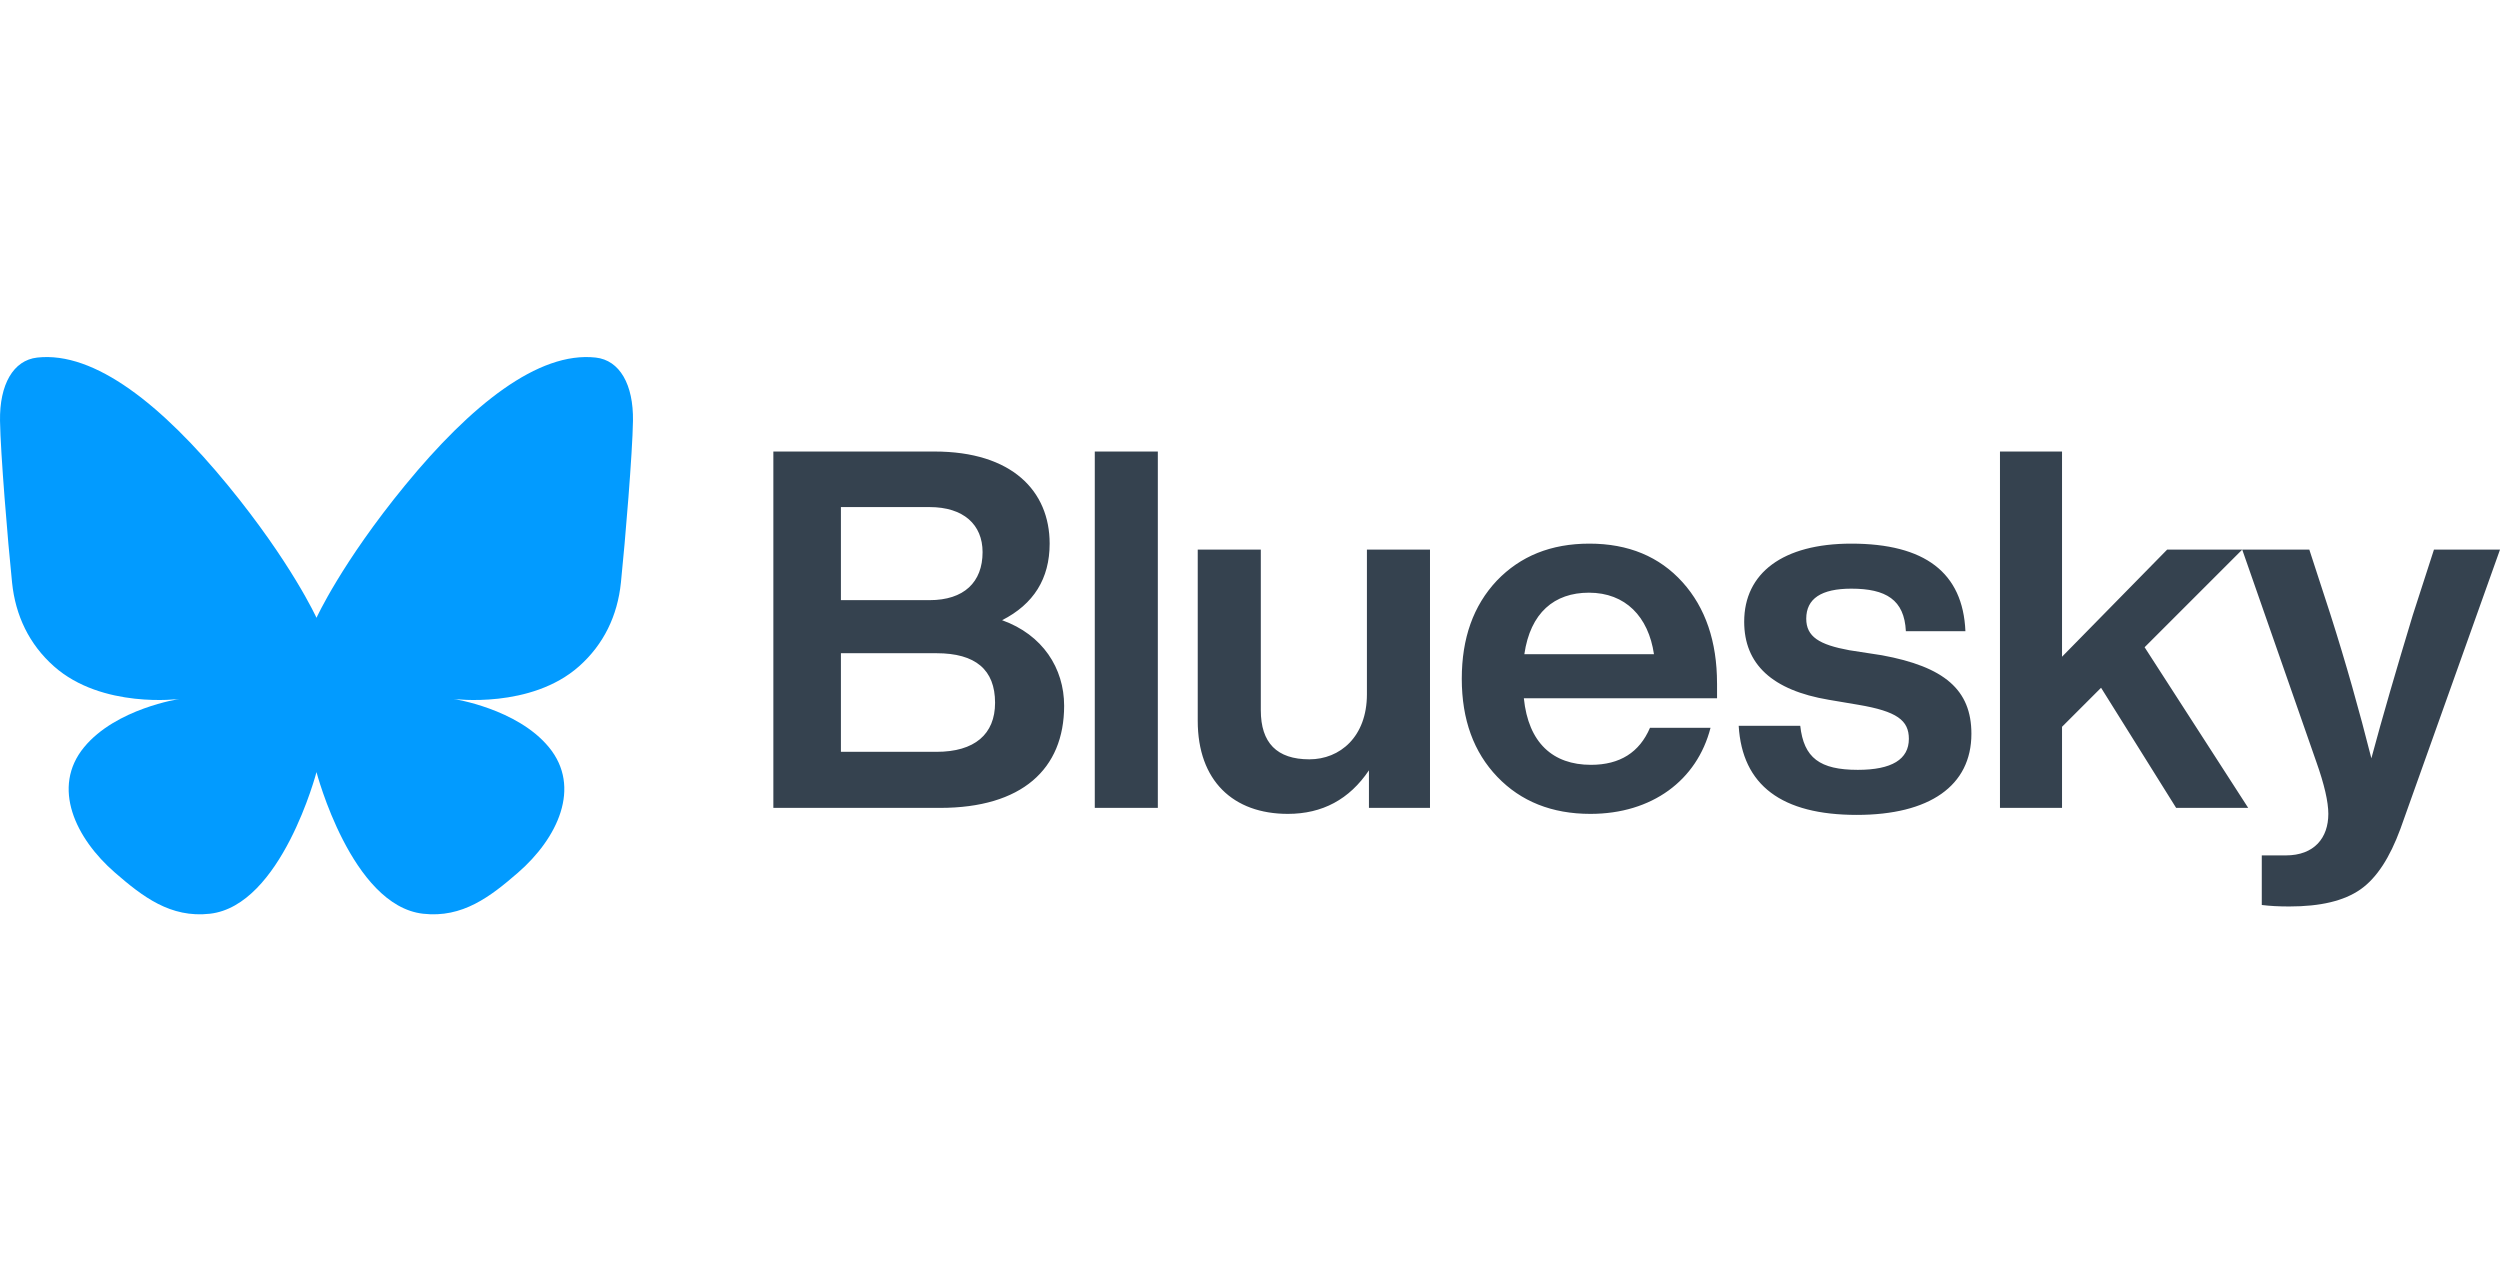
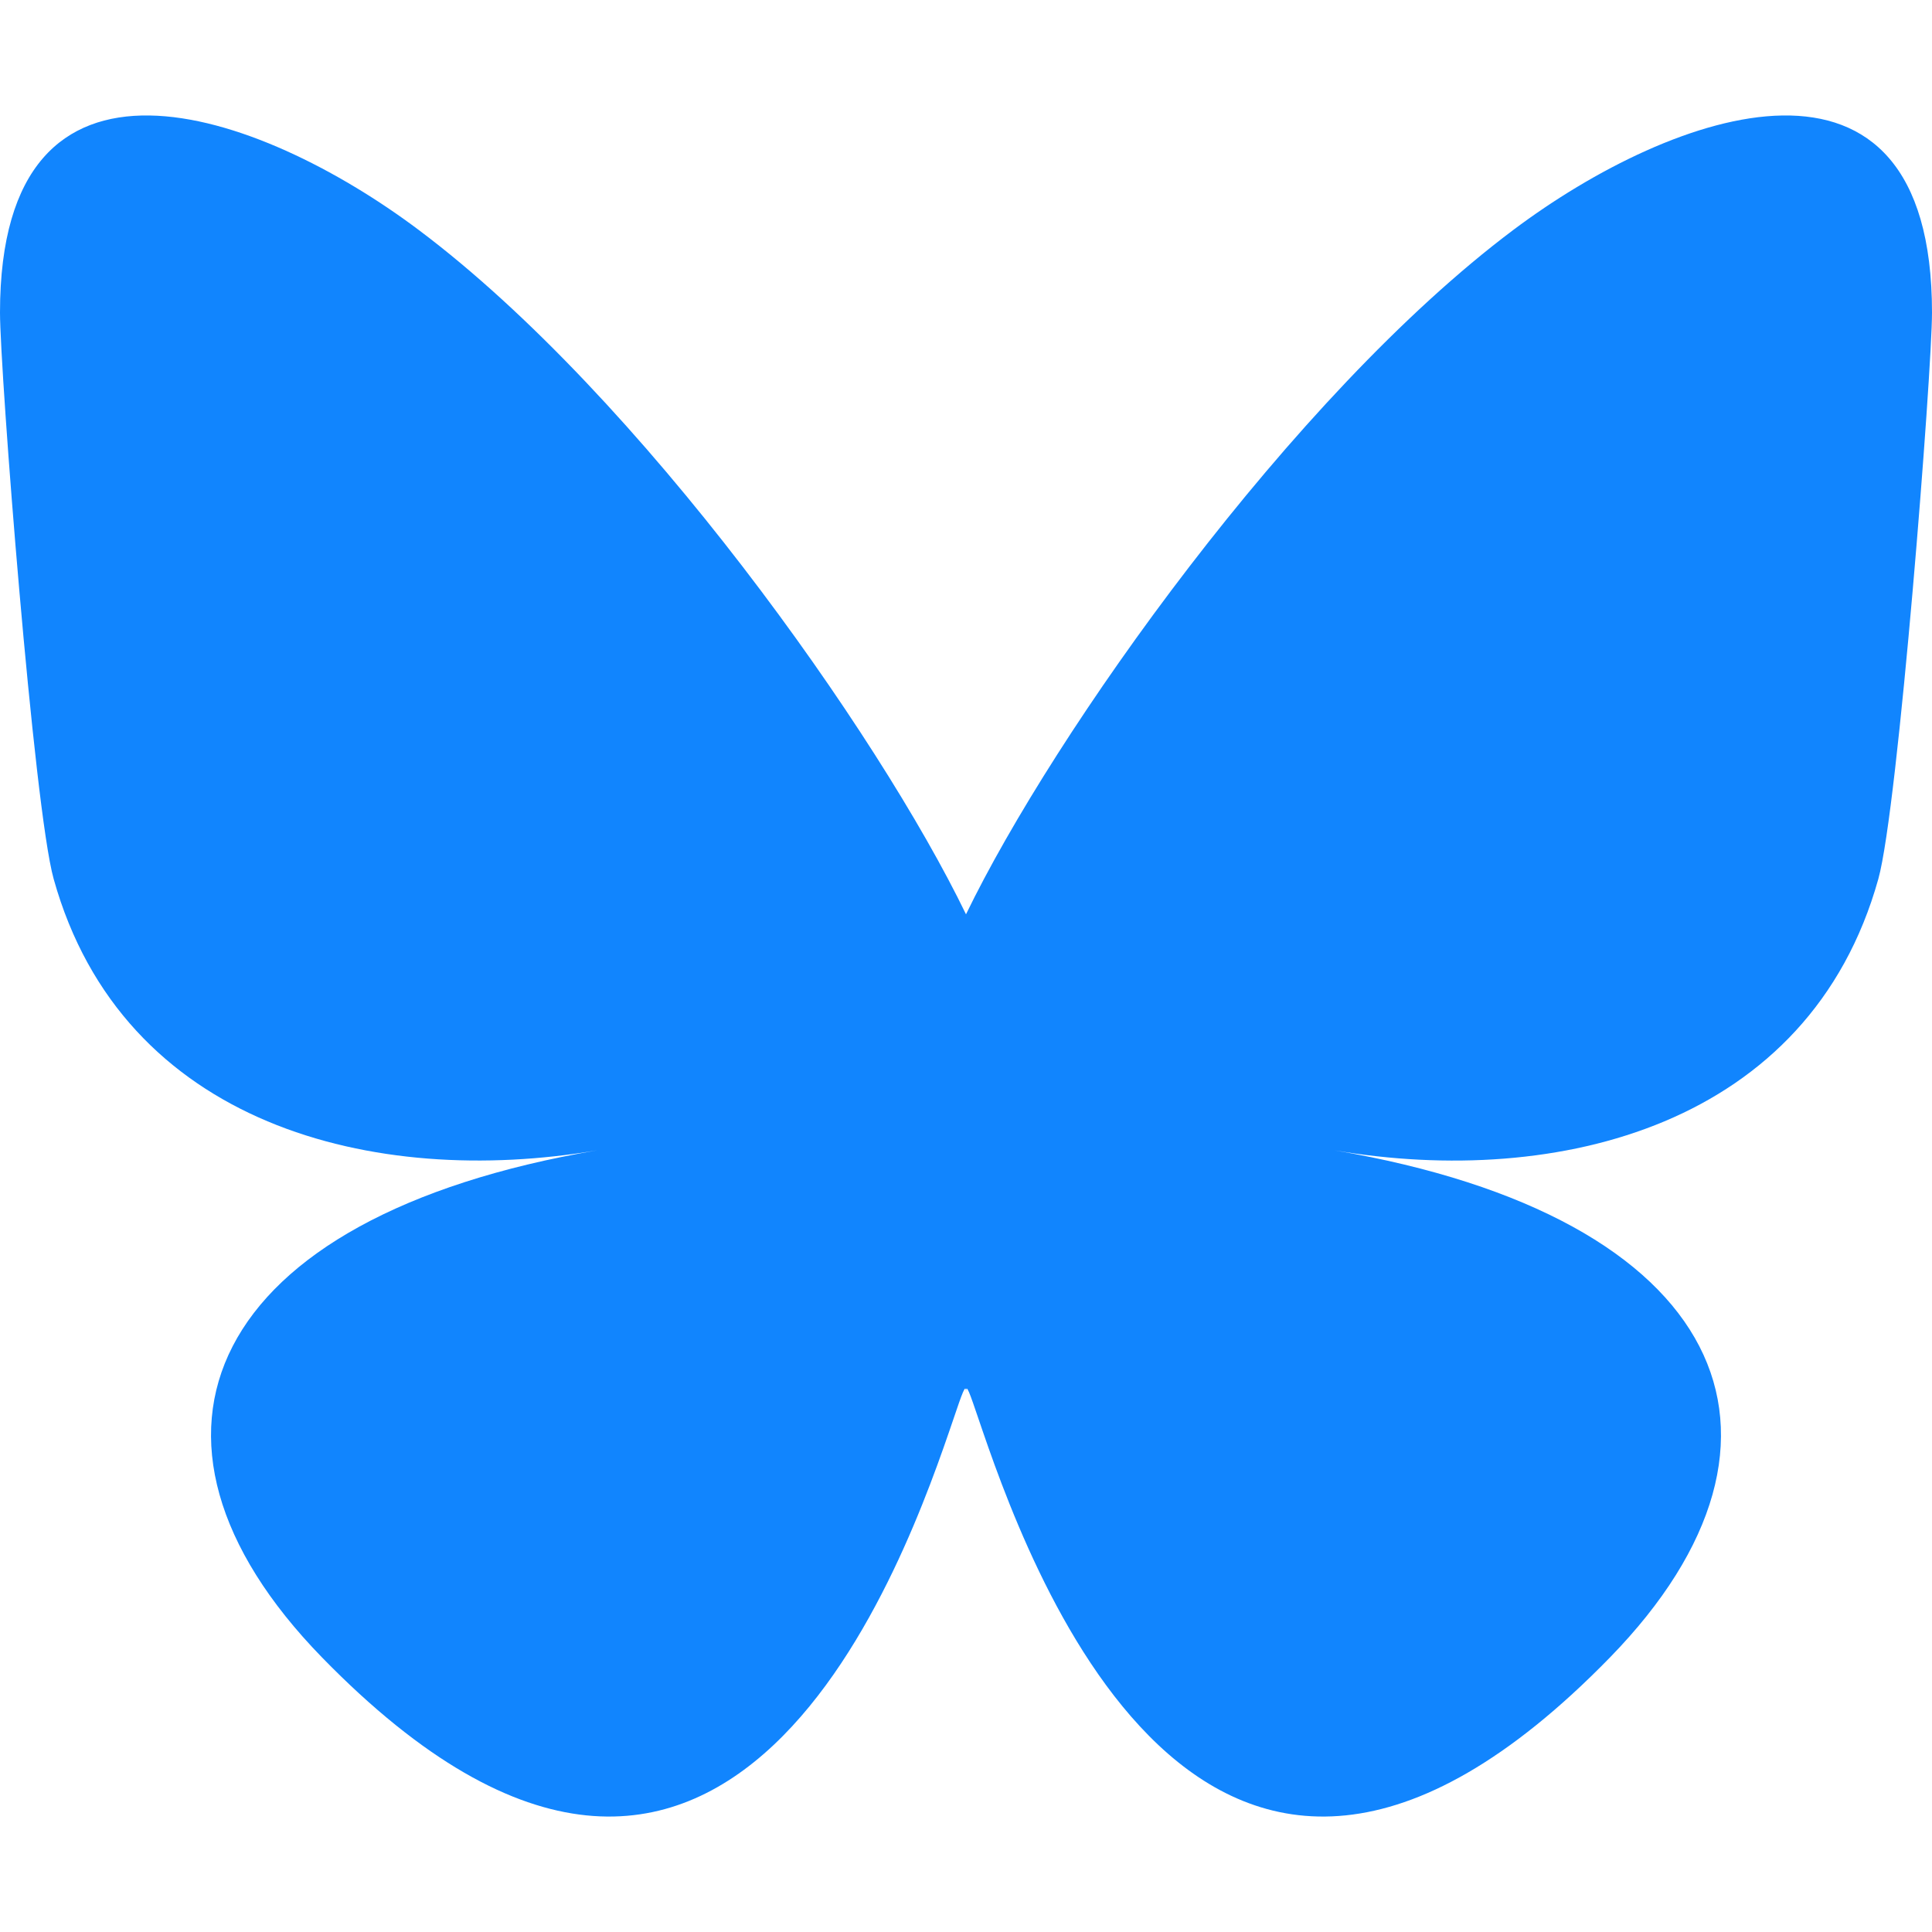
- <svg xmlns="http://www.w3.org/2000/svg" xmlns:ns1="http://vectornator.io" height="952" stroke-miterlimit="10" style="fill-rule:nonzero;clip-rule:evenodd;stroke-linecap:round;stroke-linejoin:round;" version="1.1" viewBox="-6.02514e-17 -4.30445e-15 574.224 128" width="1872" xml:space="preserve">
-   <defs />
-   <g id="Layer" ns1:layerName="Layer">
-     <g opacity="1" ns1:layerName="Group 1">
-       <path d="M230.168 60.443C239.482 63.777 244.421 71.474 244.421 80.099C244.421 94.699 234.655 103.554 215.916 103.554L177.632 103.554L177.632 21.701L214.652 21.701C232.467 21.701 241.093 30.786 241.093 42.851C241.093 50.907 237.412 56.763 230.168 60.443ZM213.499 34.46L193.149 34.46L193.149 55.839L213.499 55.839C221.431 55.839 225.688 51.706 225.688 44.809C225.688 38.488 221.319 34.46 213.499 34.46ZM193.149 90.677L215.11 90.677C223.848 90.677 228.557 86.649 228.557 79.412C228.557 71.827 224.077 68.028 215.11 68.028L193.149 68.028L193.149 90.677ZM265.942 103.554L251.46 103.554L251.46 21.701L265.942 21.701L265.942 103.554ZM313.967 77.46L313.967 44.233L328.455 44.233L328.455 103.554L314.432 103.554L314.432 94.928C309.945 101.596 303.736 104.93 295.804 104.93C283.274 104.93 275.107 97.345 275.107 83.551L275.107 44.233L289.595 44.233L289.595 81.134C289.595 88.608 293.276 92.4 300.749 92.4C307.764 92.4 313.967 87.226 313.967 77.46ZM394.388 74.931L394.388 78.377L350.013 78.377C351.048 88.608 356.681 93.664 365.418 93.664C372.086 93.664 376.573 90.795 378.983 85.162L392.889 85.162C389.79 97.227 379.442 104.93 365.301 104.93C356.452 104.93 349.319 102.061 343.922 96.428C338.518 90.789 335.755 83.322 335.755 73.89C335.755 64.583 338.401 57.109 343.804 51.359C349.208 45.726 356.222 42.857 365.071 42.857C374.038 42.857 381.164 45.844 386.45 51.706C391.742 57.568 394.382 65.388 394.382 74.925L394.388 74.931ZM364.954 54.123C357.022 54.123 351.507 58.721 350.125 68.257L379.9 68.257C378.636 59.638 373.35 54.123 364.96 54.123L364.954 54.123ZM426.494 105.165C409.248 105.165 400.164 98.38 399.358 84.697L413.499 84.697C414.305 92.059 417.985 94.817 426.723 94.817C434.537 94.817 438.447 92.4 438.447 87.69C438.447 83.433 435.69 81.37 426.834 79.87L420.055 78.724C407.061 76.536 400.622 70.556 400.622 60.79C400.622 49.636 409.477 42.857 425.223 42.857C442.128 42.857 450.865 49.519 451.435 62.972L437.759 62.972C437.412 55.728 433.161 53.199 425.223 53.199C418.326 53.199 414.875 55.498 414.875 60.096C414.875 64.236 417.868 66.076 424.765 67.34L432.238 68.493C446.614 71.133 452.811 76.425 452.811 86.538C452.811 98.498 443.163 105.165 426.494 105.165ZM516.39 103.554L499.838 103.554L482.593 75.96L473.626 84.927L473.626 103.554L459.373 103.554L459.373 21.701L473.626 21.701L473.626 68.834L497.769 44.233L515.014 44.233L492.594 66.653L516.39 103.554ZM554.221 59.179L559.054 44.233L574.224 44.233L551.346 108.381C548.929 114.931 545.942 119.647 542.15 122.293C538.357 124.933 532.954 126.197 525.827 126.197C523.411 126.197 521.341 126.085 519.507 125.856L519.507 114.467L525.022 114.467C531.572 114.467 534.794 110.439 534.794 104.924C534.794 102.166 533.871 98.144 532.03 92.97L515.014 44.227L530.425 44.227L535.253 59.055C538.816 70.209 541.92 81.24 544.678 92.165C547.206 82.739 550.428 71.703 554.221 59.173L554.221 59.179Z" fill="#35424f" fill-rule="nonzero" opacity="1" stroke="none" ns1:layerName="path" />
-       <path d="M48.201 127.867C39.147 128.882 32.763 123.94 26.413 118.429C17.337 110.55 11.744 98.813 19.312 89.619C26.642 80.714 41.226 78.534 41.226 78.534C41.226 78.534 23.443 80.871 12.372 71.02C6.726 65.996 3.559 59.427 2.774 51.827C1.764 42.05 0.117 22.047 0.004 14.662C-0.125 6.313 3.04 0.732 8.555 0.118C21.751-1.352 37.253 11.064 52.317 29.425C66.959 47.27 72.695 59.894 72.695 59.894C72.695 59.894 78.431 47.27 93.073 29.425C108.137 11.064 123.639-1.352 136.835 0.118C142.35 0.732 145.515 6.313 145.387 14.662C145.273 22.047 143.626 42.05 142.616 51.827C141.831 59.427 138.664 65.996 133.019 71.02C121.948 80.871 104.164 78.534 104.164 78.534C104.164 78.534 118.748 80.714 126.079 89.619C133.647 98.813 128.054 110.55 118.978 118.429C112.628 123.94 106.243 128.882 97.19 127.867C80.722 126.02 72.695 95.332 72.695 95.332C72.695 95.332 64.669 126.02 48.201 127.867Z" fill="#029bff" fill-rule="nonzero" opacity="1" stroke="none" ns1:layerName="path 1" />
-     </g>
-   </g>
+ <svg xmlns="http://www.w3.org/2000/svg" viewBox="0 0 24 24" fill="#1185FE">
+   <path d="M5.202 2.857C7.954 4.922 10.913 9.11 12 11.358c1.087-2.247 4.046-6.436 6.798-8.501C20.783 1.366 24 .213 24 3.883c0 .732-.42 6.156-.667 7.037-.856 3.061-3.978 3.842-6.755 3.37 4.854.826 6.089 3.562 3.422 6.299-5.065 5.196-7.28-1.304-7.847-2.97-.104-.305-.152-.448-.153-.327 0-.121-.05.022-.153.327-.568 1.666-2.782 8.166-7.847 2.97-2.667-2.737-1.432-5.473 3.422-6.3-2.777.473-5.899-.308-6.755-3.369C.42 10.04 0 4.615 0 3.883c0-3.67 3.217-2.517 5.202-1.026" />
</svg>
